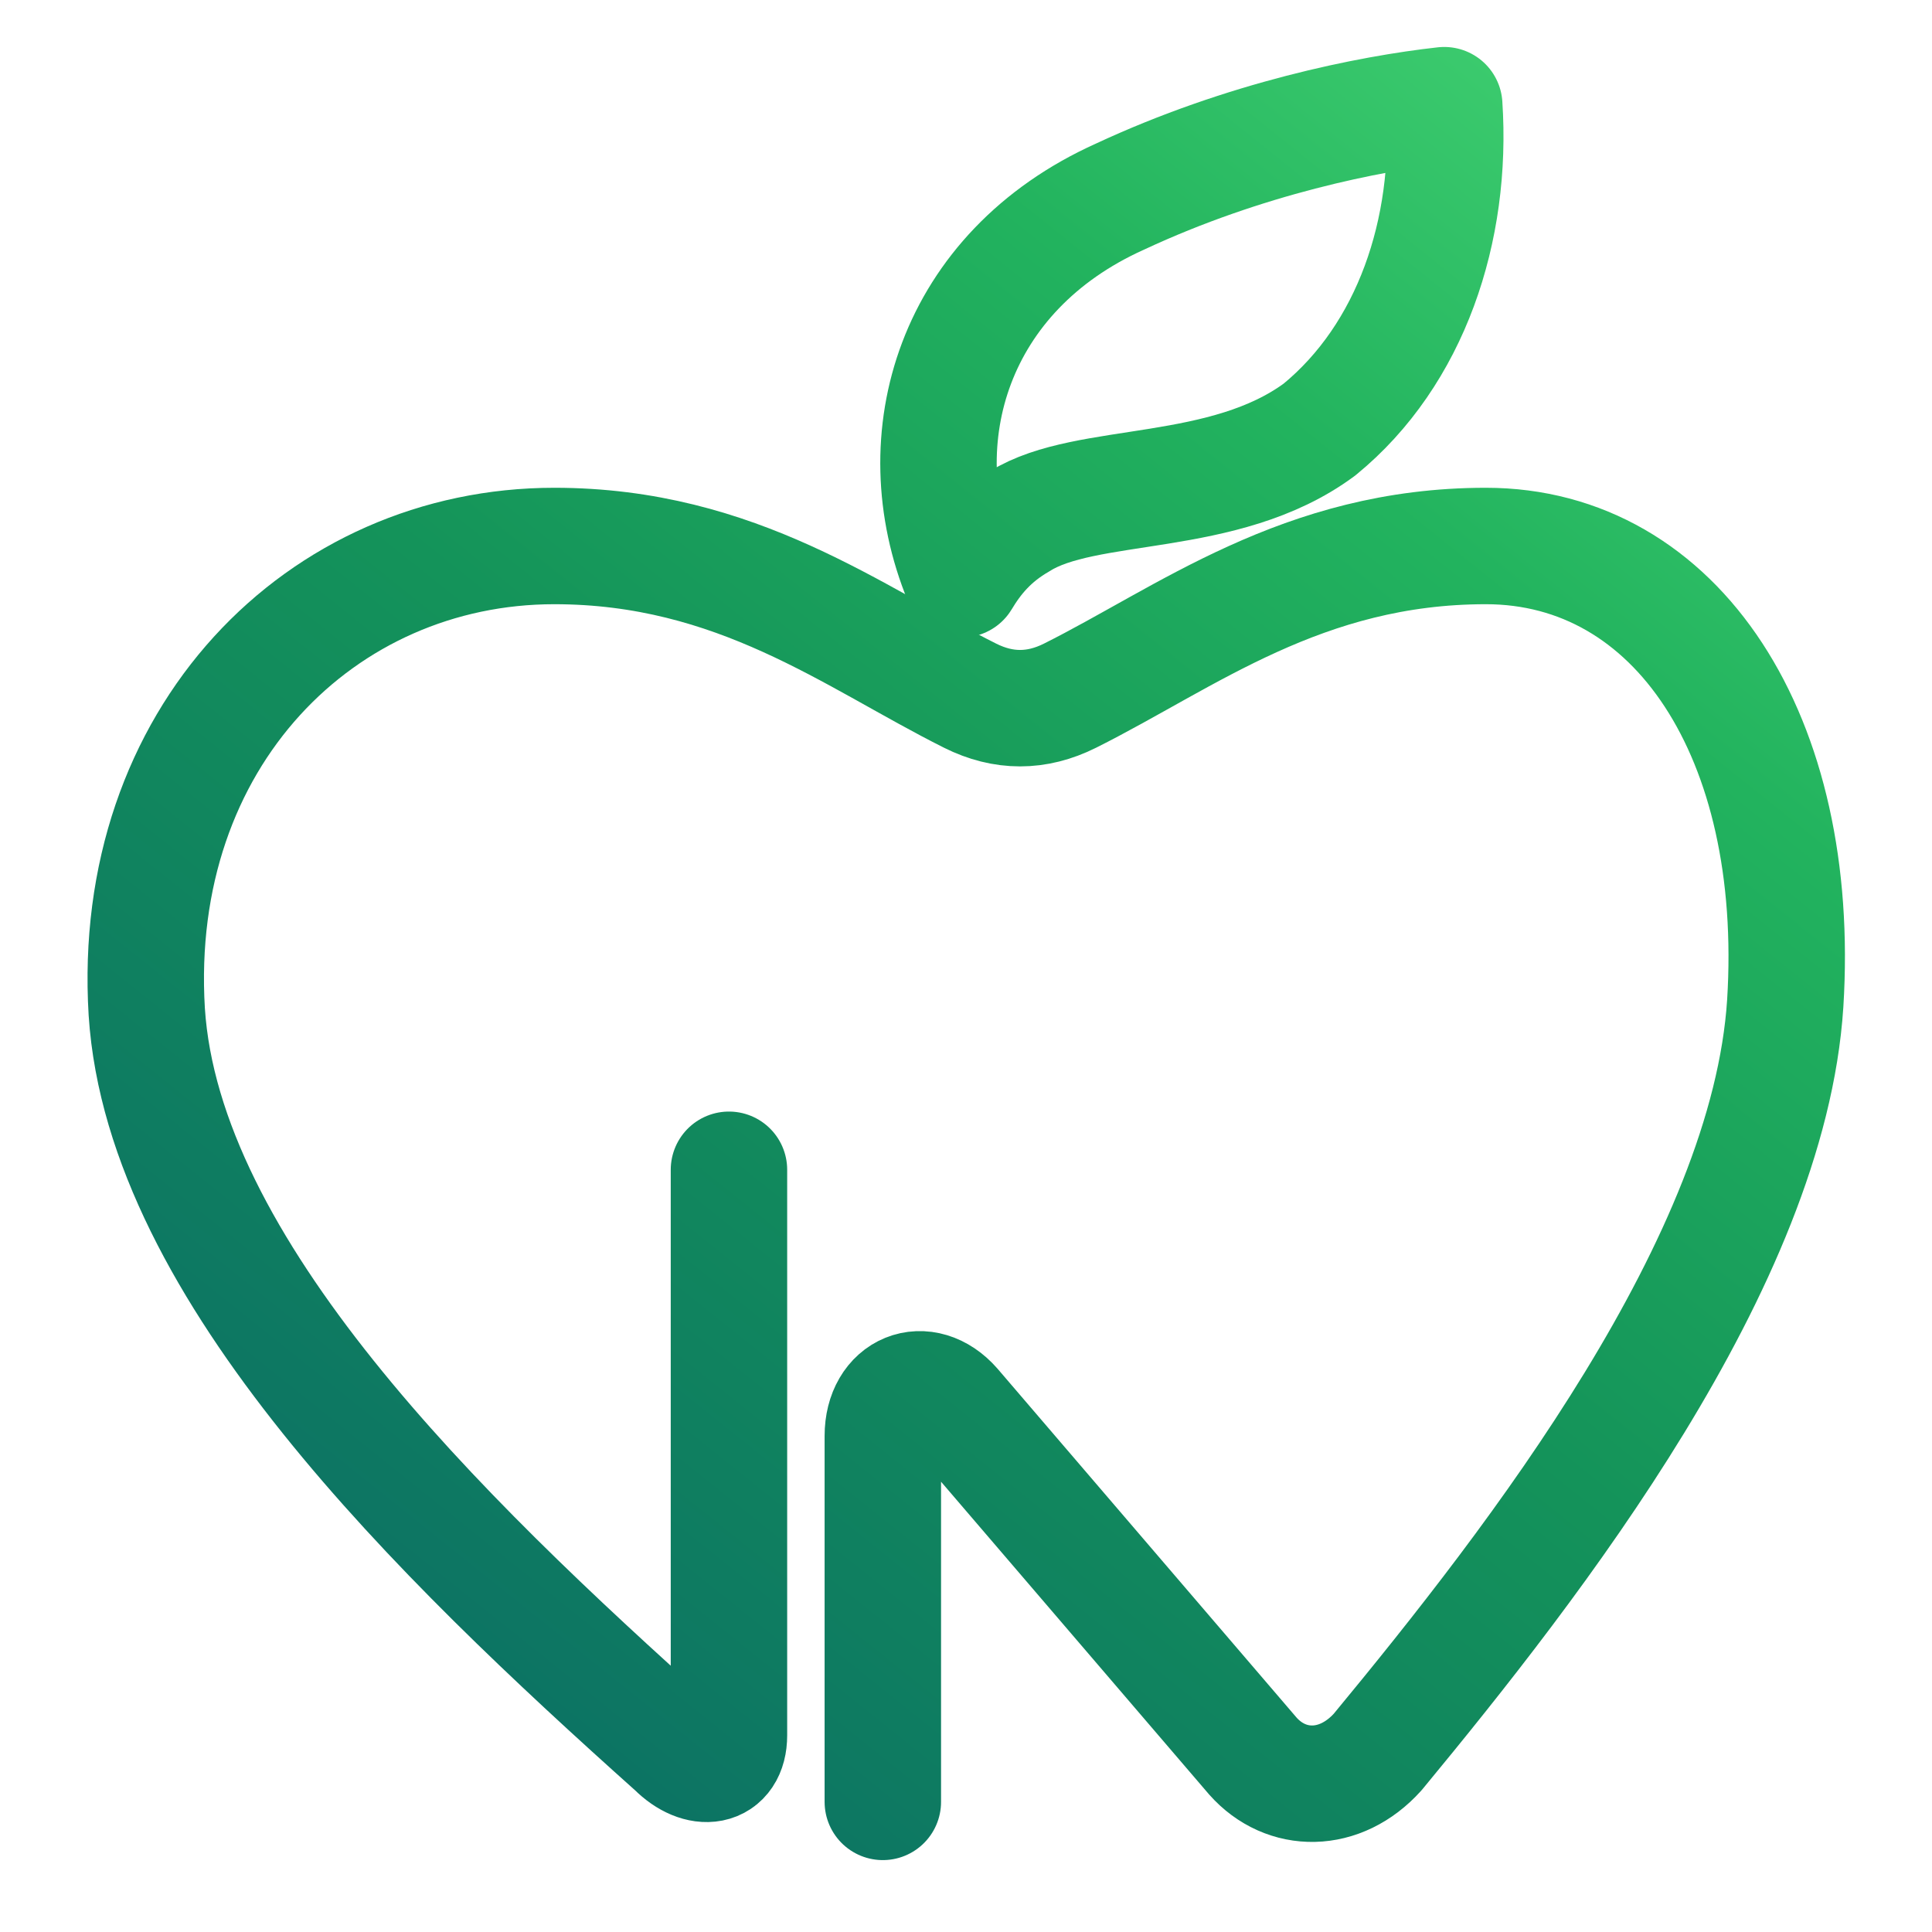
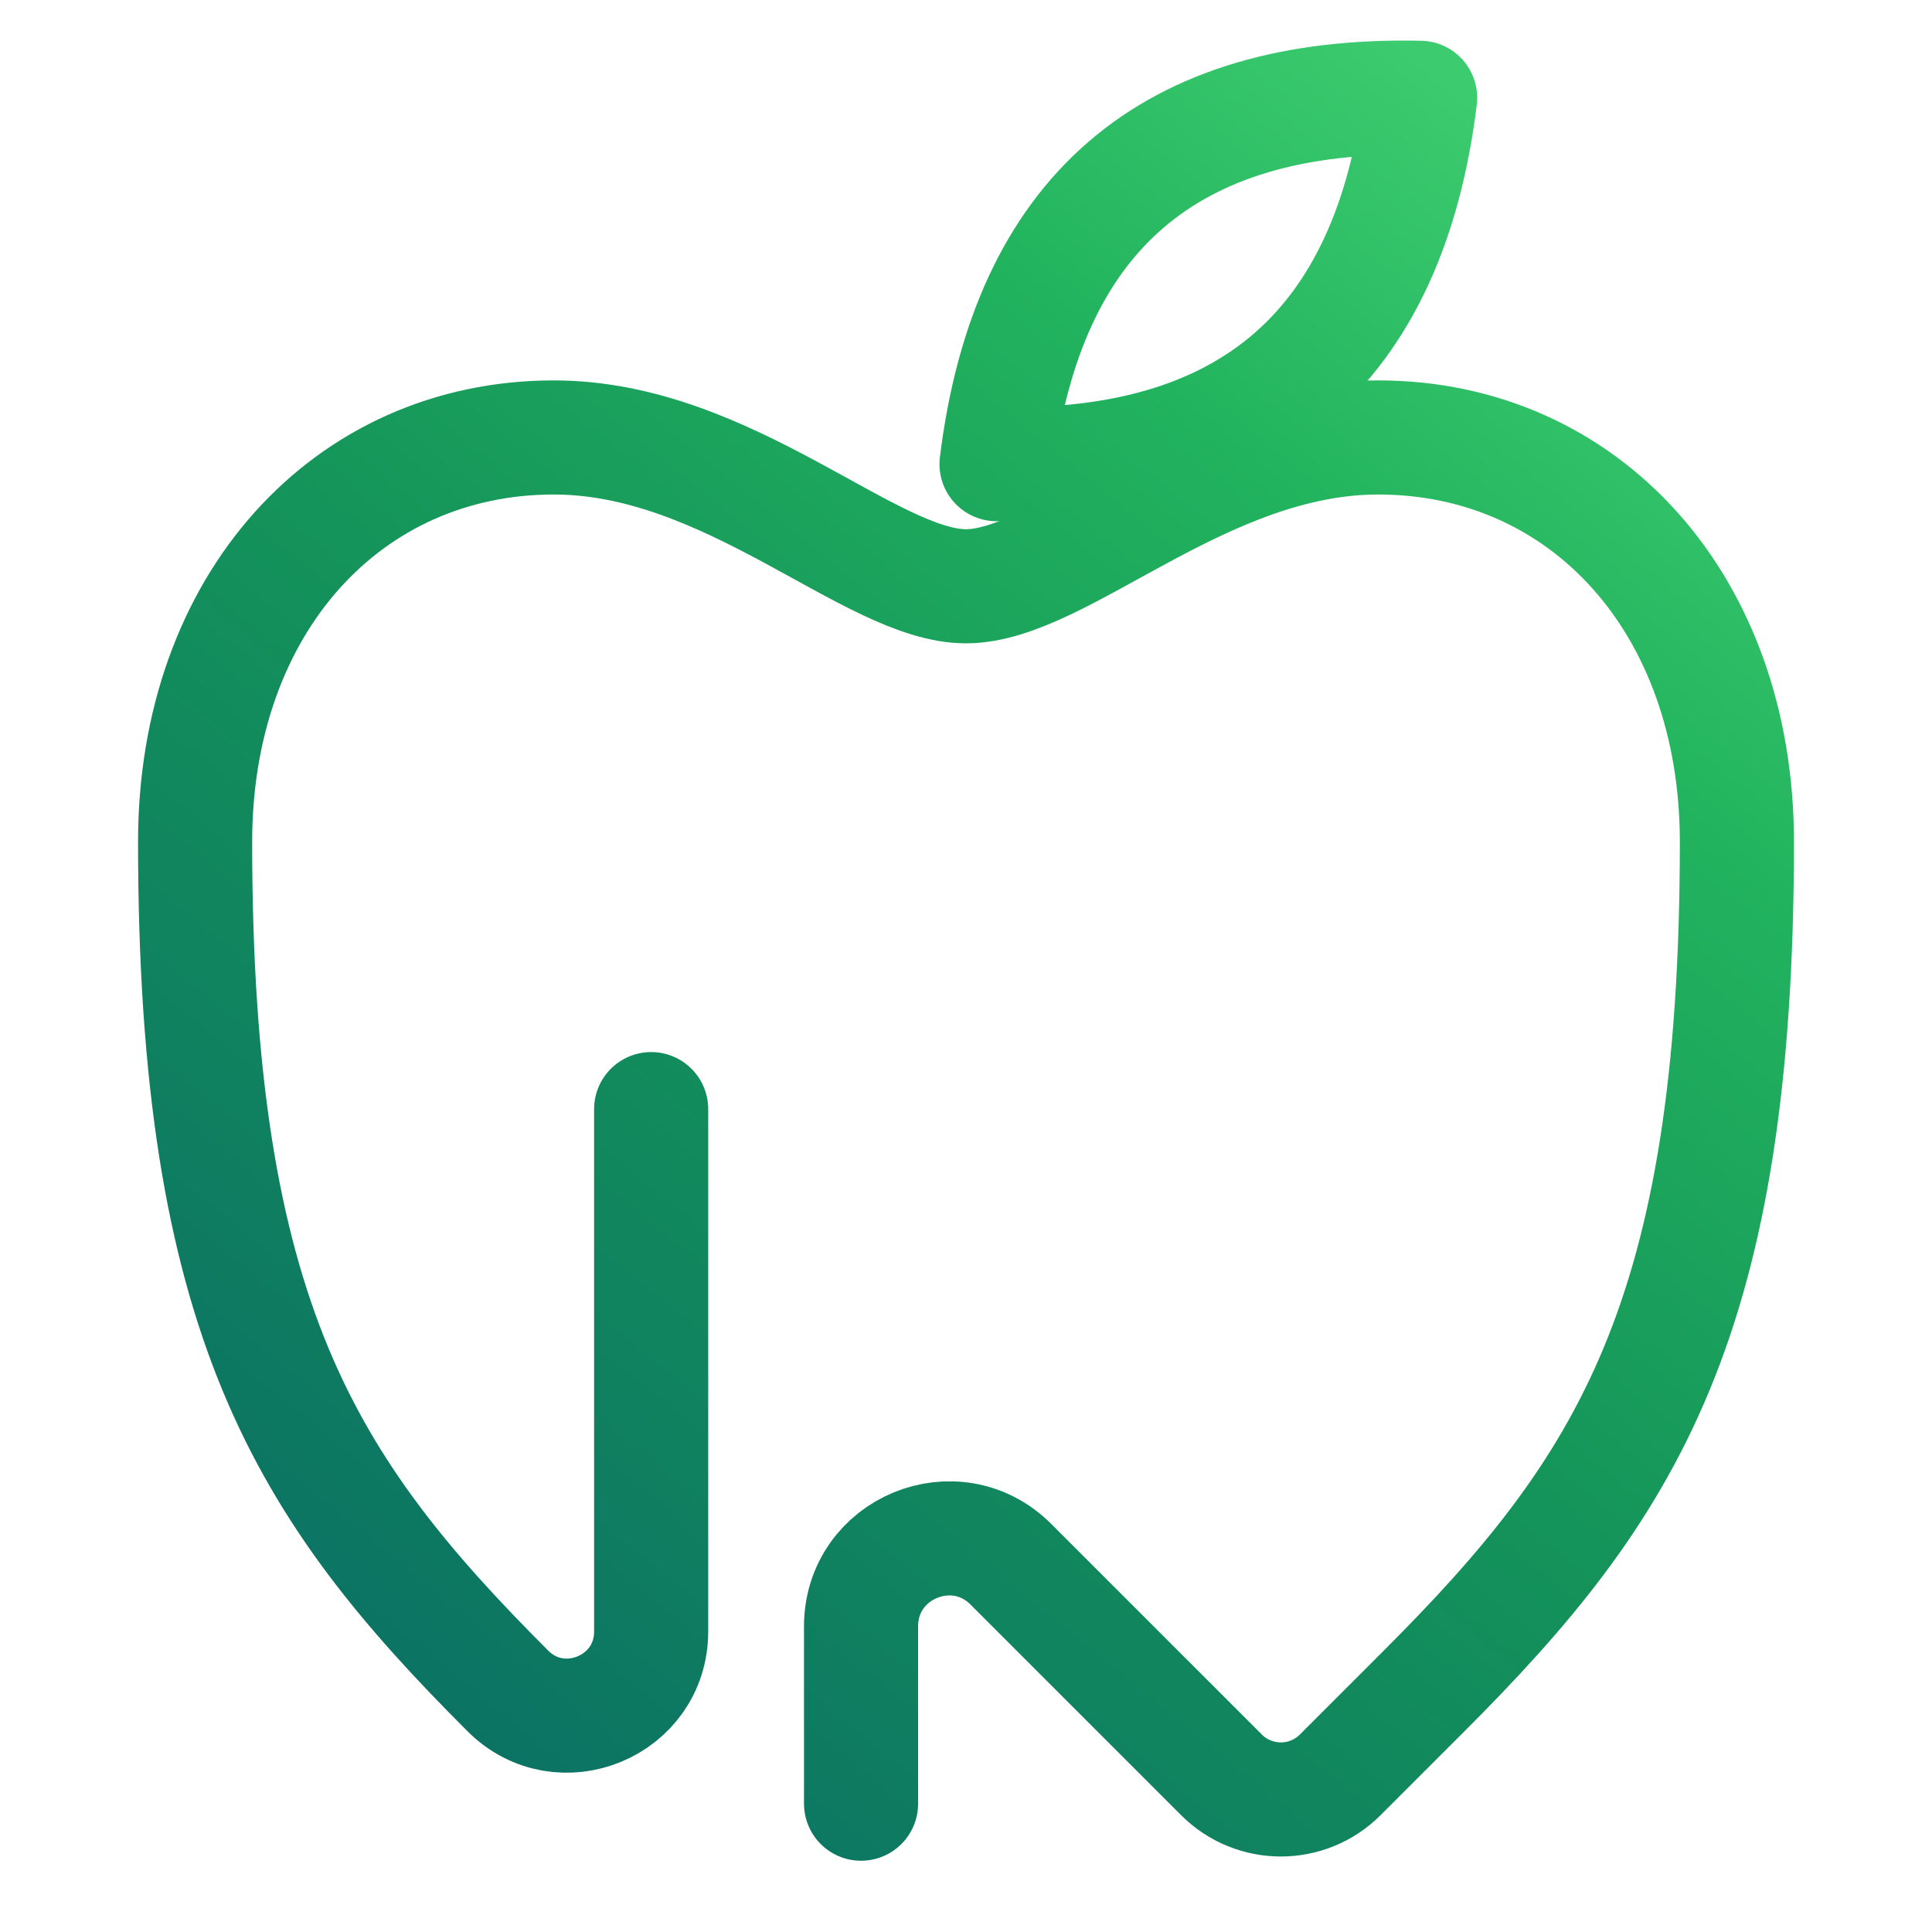
<svg xmlns="http://www.w3.org/2000/svg" viewBox="0 0 1024 1024" role="img" aria-label="Nutriin">
  <defs>
-     <linearGradient id="as" gradientUnits="userSpaceOnUse" x1="120" y1="480" x2="440" y2="80">
+     <linearGradient id="as" gradientUnits="userSpaceOnUse" x1="150" y1="920" x2="850" y2="60">
      <stop offset="0" stop-color="#0A6B66" />
      <stop offset=".5" stop-color="#14935A" />
      <stop offset=".8" stop-color="#22B35E" />
      <stop offset="1" stop-color="#3CCB6E" />
    </linearGradient>
-     <linearGradient id="bs" gradientUnits="userSpaceOnUse" x1="120" y1="480" x2="440" y2="80">
+     <linearGradient id="bs" gradientUnits="userSpaceOnUse" x1="150" y1="920" x2="850" y2="60">
      <stop offset="0" stop-color="#1FB8A4" />
      <stop offset=".5" stop-color="#2CCB82" />
      <stop offset=".8" stop-color="#56DE86" />
      <stop offset="1" stop-color="#86EFAC" />
    </linearGradient>
    <style>.dk{display:none}@media (prefers-color-scheme: dark){.lt{display:none}.dk{display:inline}}</style>
  </defs>
  <g class="lt">
-     <g transform="translate(-111.77,-98.54) scale(2.20413)">
-       <g fill="none" stroke="url(#as)" stroke-width="28" stroke-linecap="round" stroke-linejoin="round">
-         <path d="M226,326 L226,462 C226,470 219,471 213,465 C156,414 90,350 86,288 C82,222 128,176 184,176 C228,176 256,198 284,212 C292,216 300,216 308,212 C336,198 364,176 408,176 C454,176 484,222 480,286 C476,348 420,420 382,466 C373,476 360,476 352,467 L280,383 C273,375 263,379 263,390 L263,478" />
-         <path d="M282,184 C268,150 280,110 320,92 C350,78 380,72 398,70 C400,100 390,130 368,148 C345,165 312,160 296,170 C289,174 285,179 282,184 Z" />
+     <g transform="translate(6.32,61.95) scale(1.01136)">
+       <g fill="none" stroke="url(#as)" stroke-width="59.8" stroke-linecap="round" stroke-linejoin="round">
+         <path d="M335,520 L335,793.77 C335,832.97 287.61,852.61 259.89,824.89 L259.89,824.89 C153.82,718.82 96,630 96,380 C96,255 176,168 284,168 C376,168 450,246 500,246 C550,246 624,168 716,168 C824,168 904,255 904,380 C904,630 846.18,718.82 740.11,824.89 L696.11,868.89 C678.93,886.07 651.07,886.07 633.89,868.89 L523.53,758.53 C494.55,729.55 445,750.07 445,791.05 L445,884" />
+         <path d="M516,182 C532.12,51.07 606.12,-12.93 738,-10 C721.88,120.93 647.88,184.93 516,182 Z" />
      </g>
    </g>
  </g>
  <g class="dk">
-     <g transform="translate(-111.77,-98.54) scale(2.20413)">
-       <g fill="none" stroke="url(#bs)" stroke-width="28" stroke-linecap="round" stroke-linejoin="round">
-         <path d="M226,326 L226,462 C226,470 219,471 213,465 C156,414 90,350 86,288 C82,222 128,176 184,176 C228,176 256,198 284,212 C292,216 300,216 308,212 C336,198 364,176 408,176 C454,176 484,222 480,286 C476,348 420,420 382,466 C373,476 360,476 352,467 L280,383 C273,375 263,379 263,390 L263,478" />
-         <path d="M282,184 C268,150 280,110 320,92 C350,78 380,72 398,70 C400,100 390,130 368,148 C345,165 312,160 296,170 C289,174 285,179 282,184 Z" />
+     <g transform="translate(6.32,61.95) scale(1.01136)">
+       <g fill="none" stroke="url(#bs)" stroke-width="59.8" stroke-linecap="round" stroke-linejoin="round">
+         <path d="M335,520 L335,793.77 C335,832.97 287.61,852.61 259.89,824.89 L259.89,824.89 C153.82,718.82 96,630 96,380 C96,255 176,168 284,168 C376,168 450,246 500,246 C550,246 624,168 716,168 C824,168 904,255 904,380 C904,630 846.18,718.82 740.11,824.89 L696.11,868.89 C678.93,886.07 651.07,886.07 633.89,868.89 L523.53,758.53 C494.55,729.55 445,750.07 445,791.05 L445,884" />
+         <path d="M516,182 C532.12,51.07 606.12,-12.93 738,-10 C721.88,120.93 647.88,184.93 516,182 Z" />
      </g>
    </g>
  </g>
</svg>
